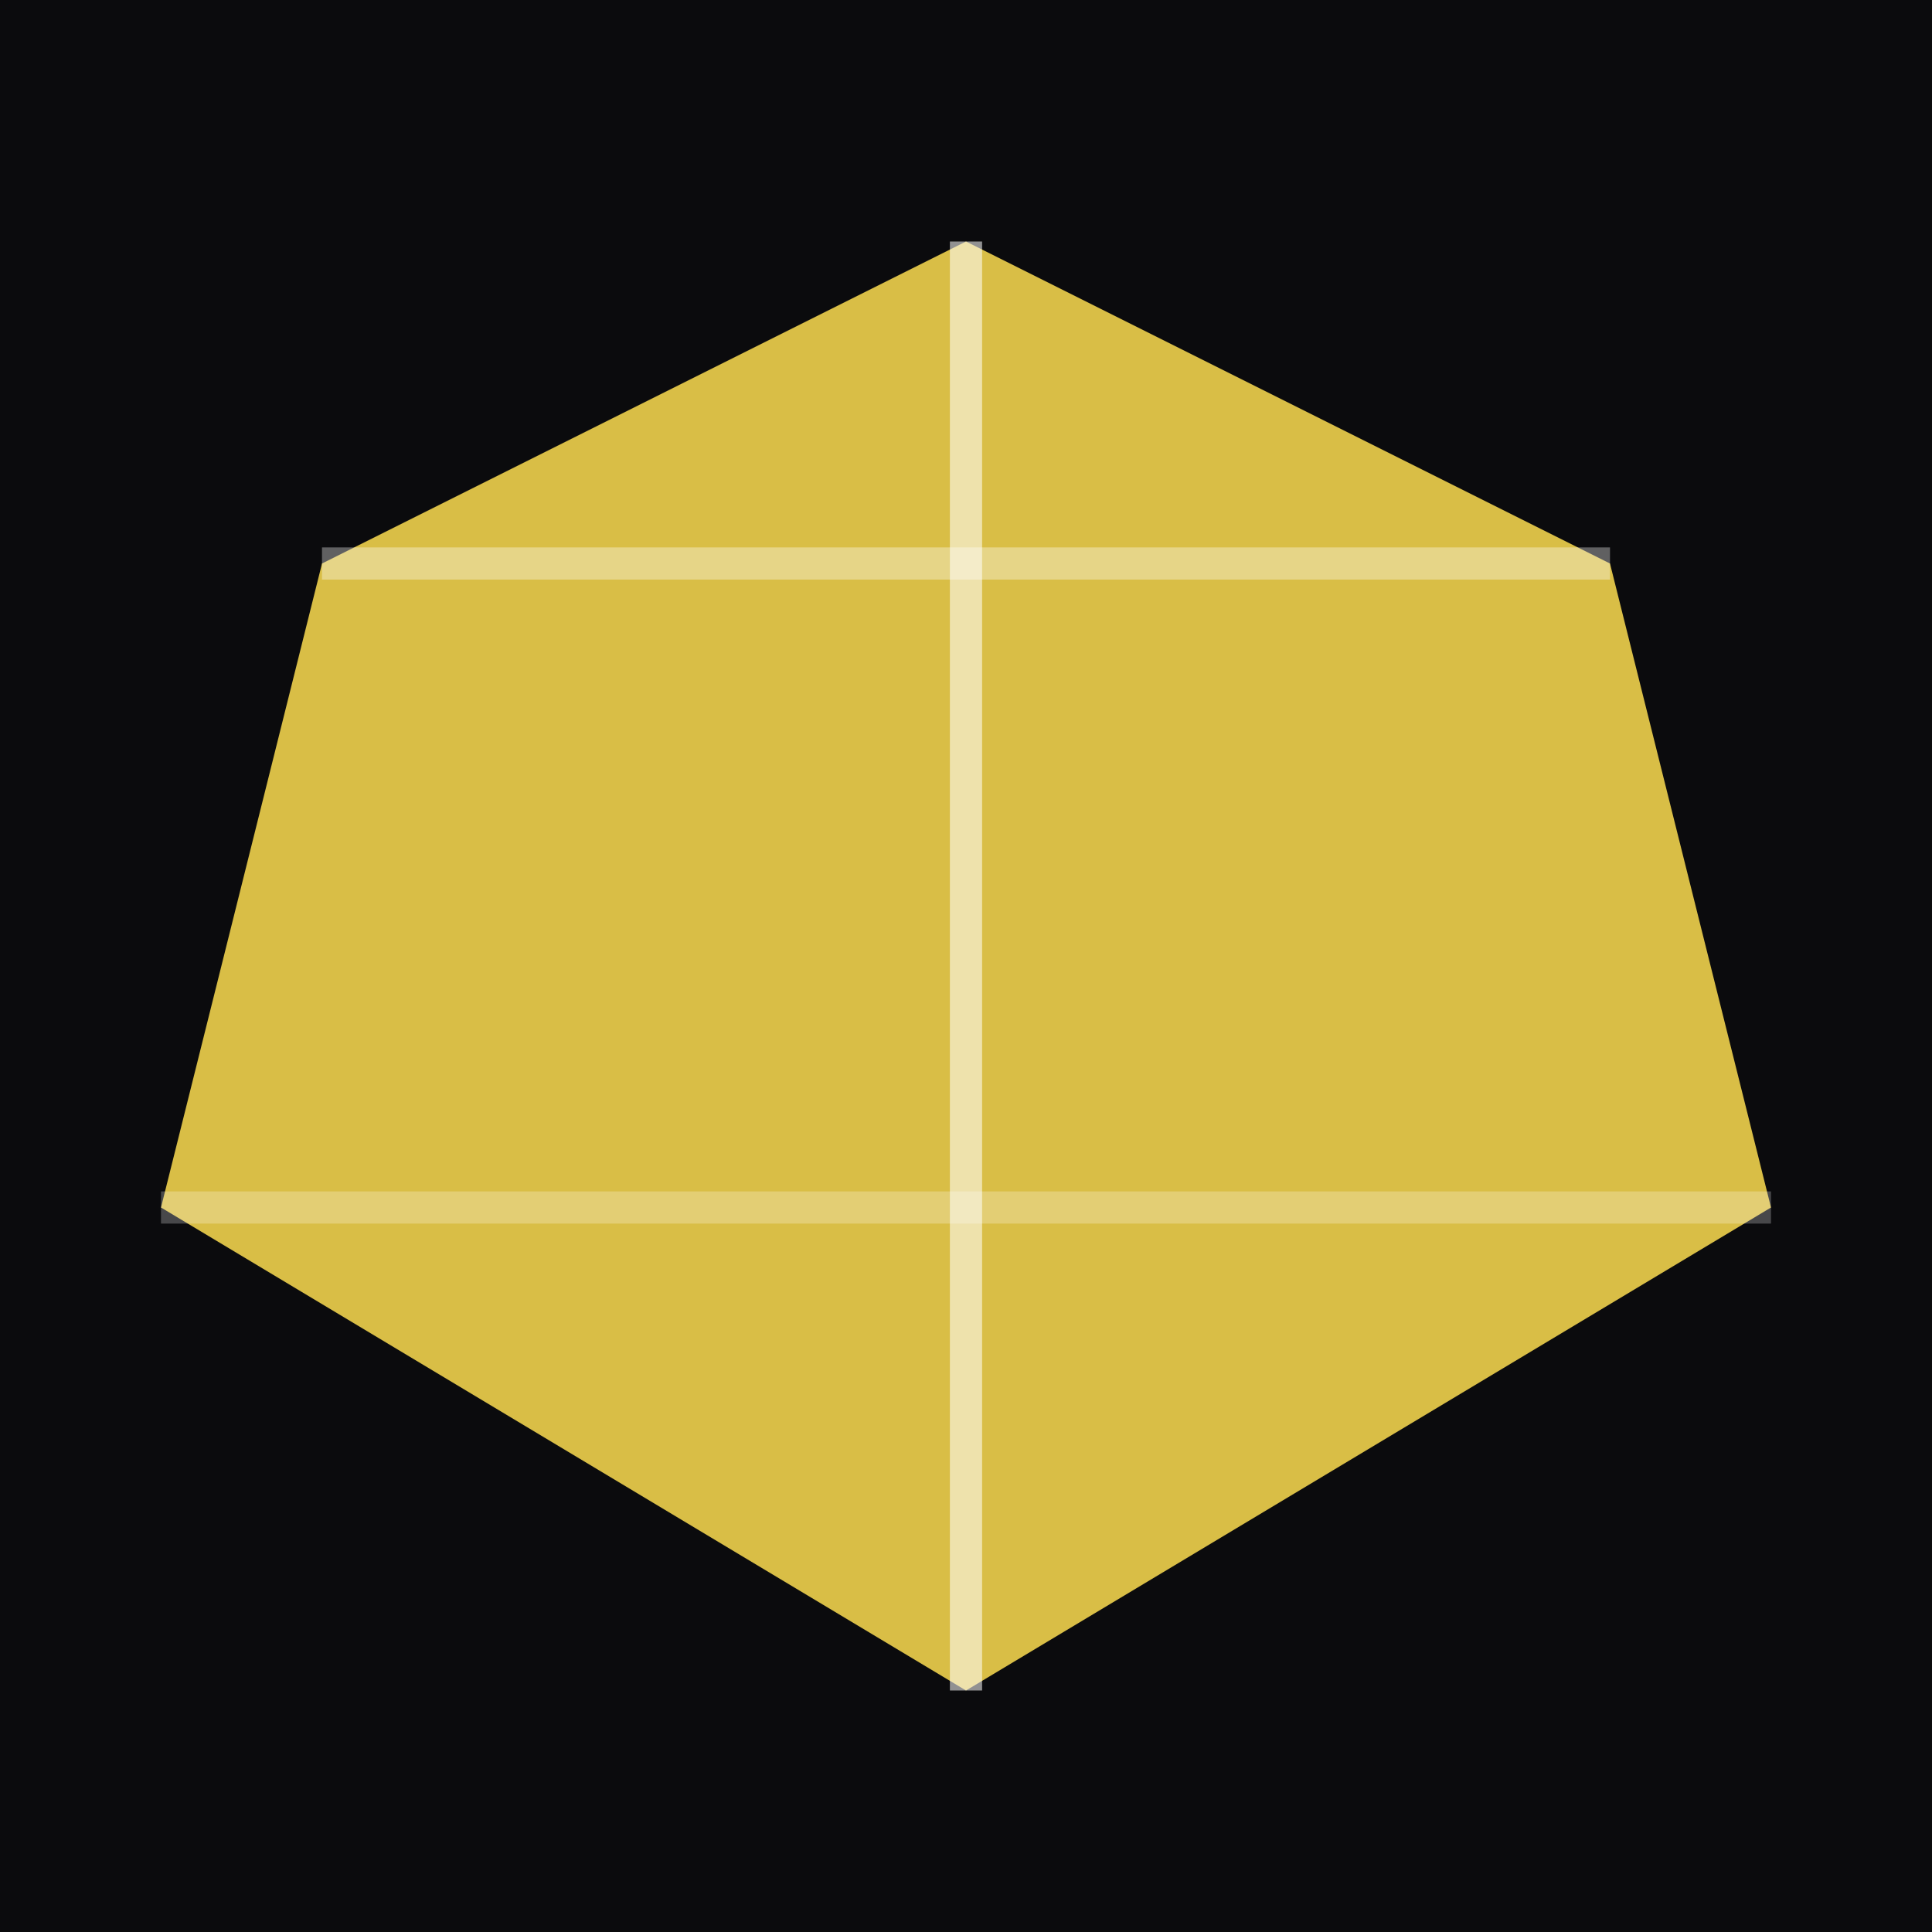
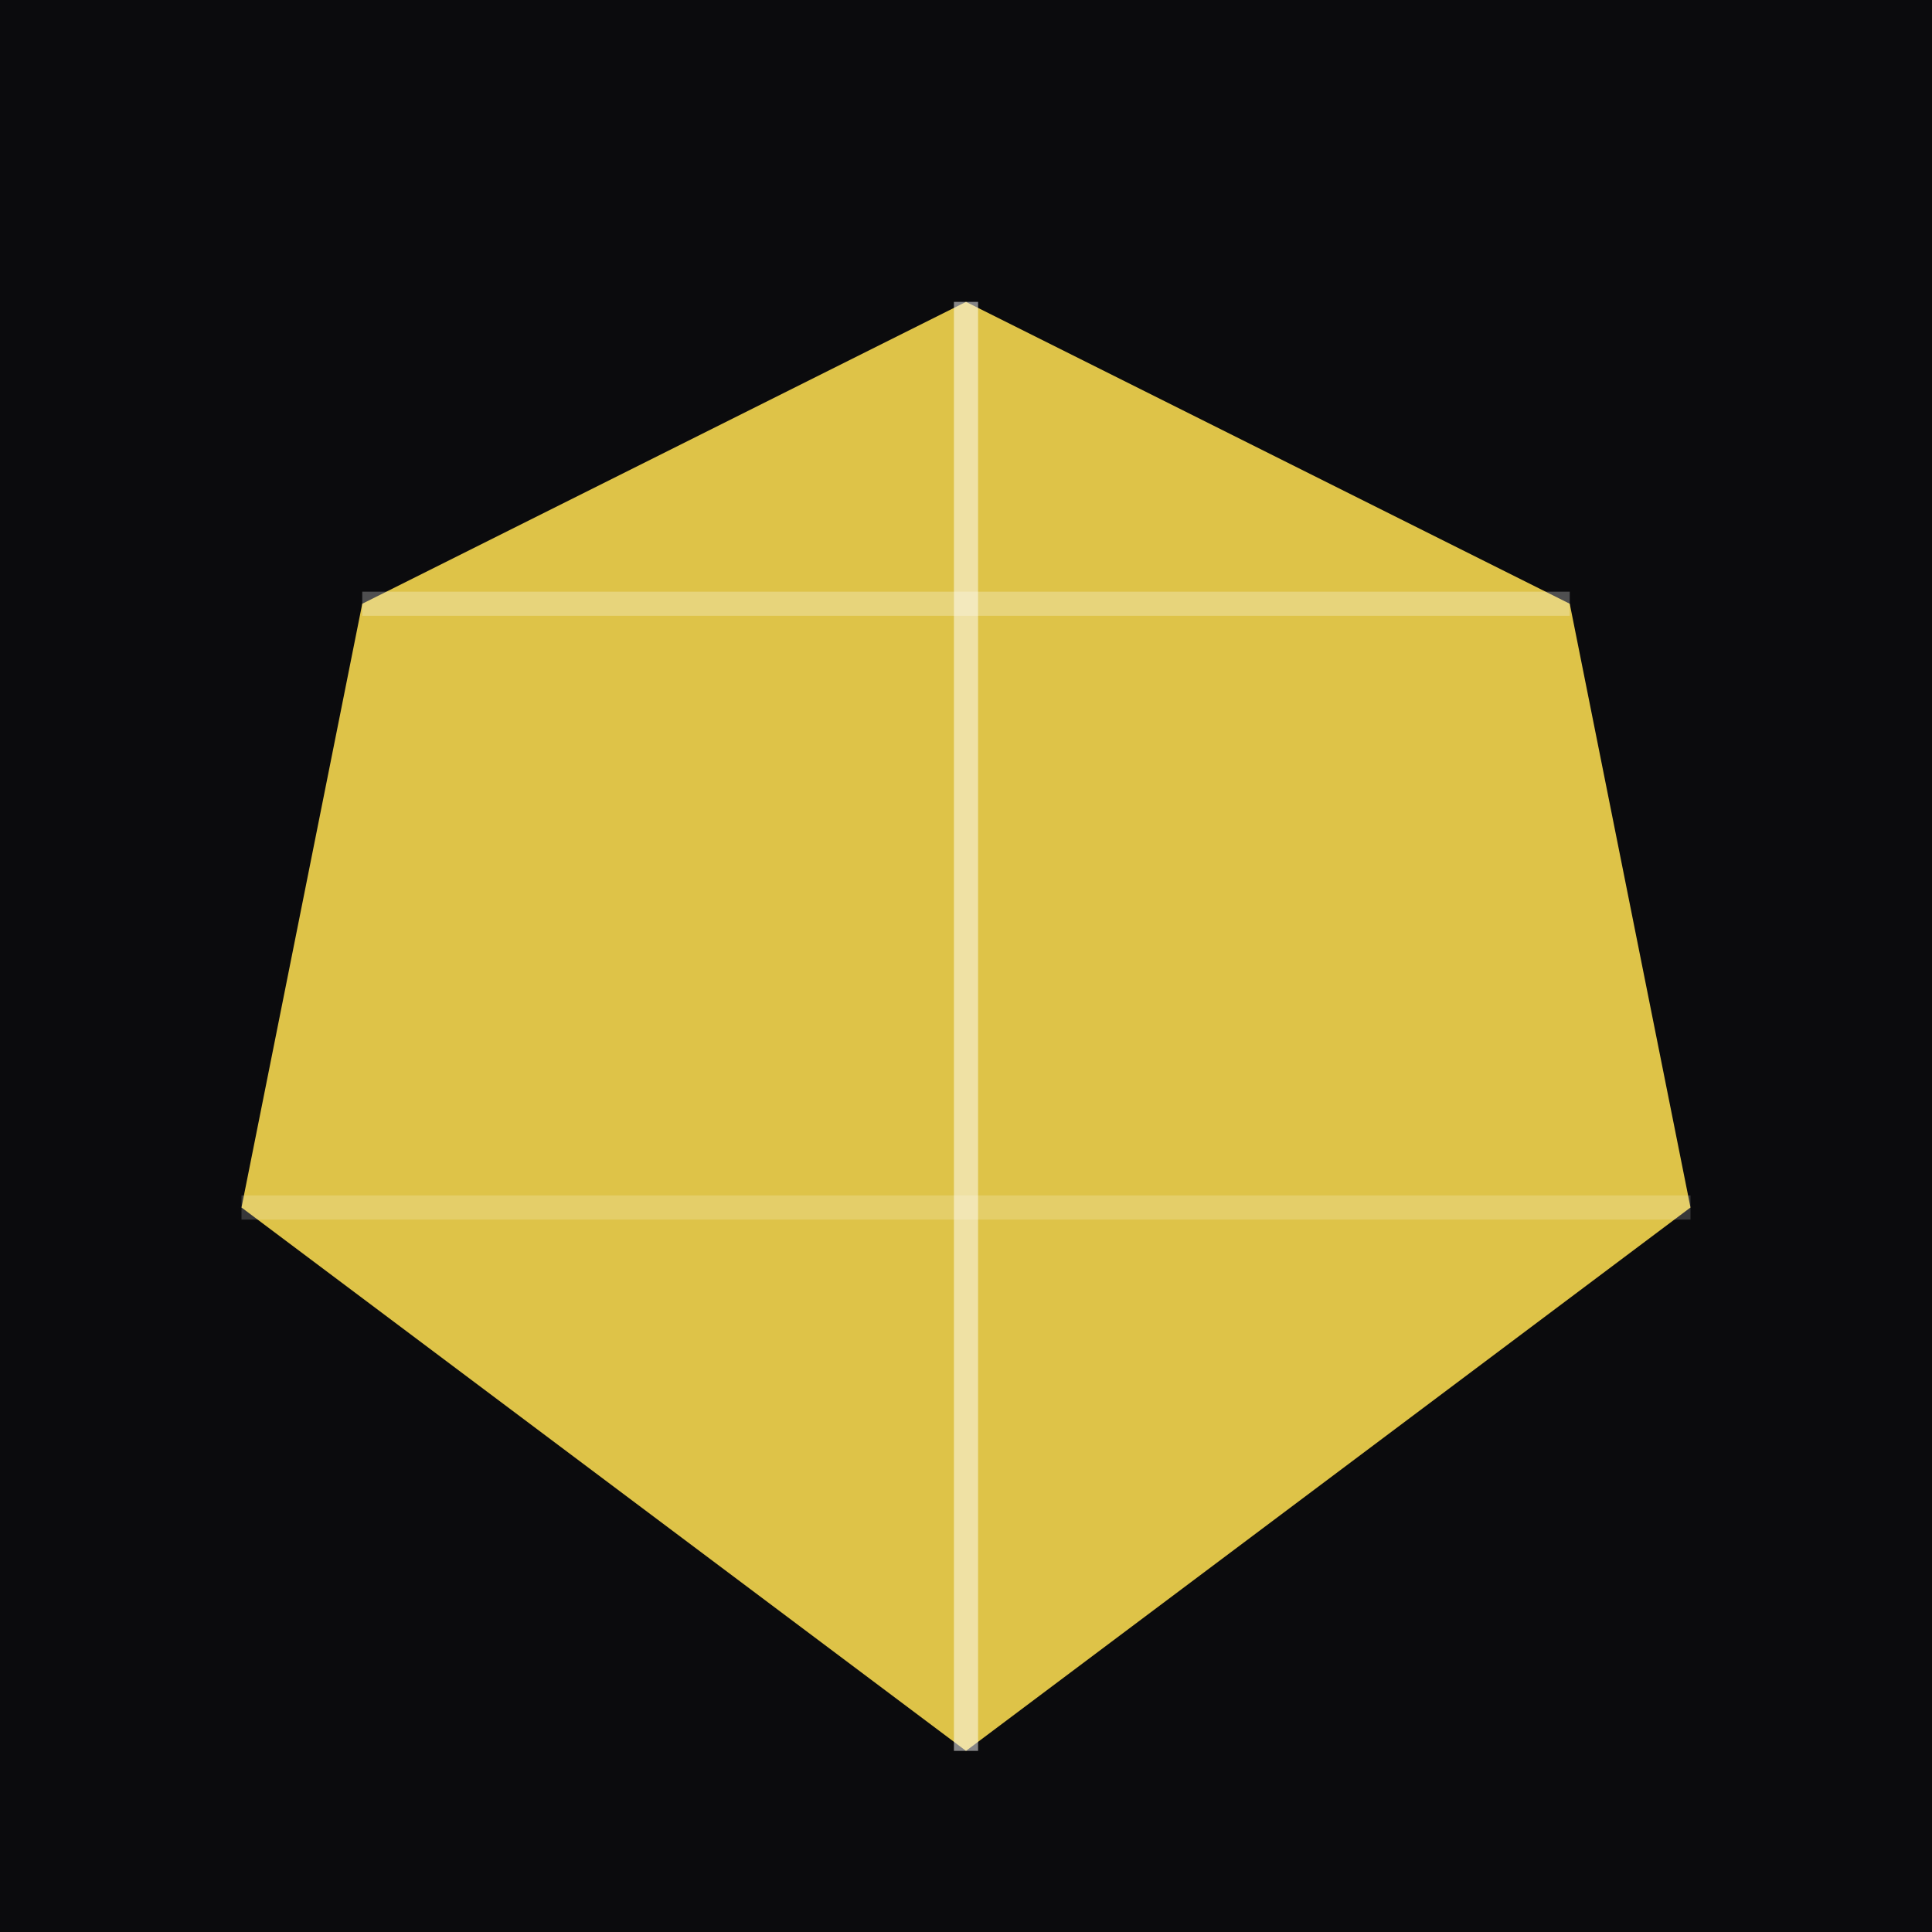
- <svg xmlns="http://www.w3.org/2000/svg" viewBox="0 0 120 120" role="img" aria-label="Gemstone">
-   <rect width="120" height="120" fill="#0b0b0d" />
-   <g transform="translate(10,15)">
-     <polygon points="50,0 90,20 100,60 50,90 0,60 10,20" fill="#f0d24d" opacity="0.9" />
-     <polyline points="50,0 50,90" stroke="#ffffff" stroke-opacity="0.55" stroke-width="2" fill="none" />
-     <polyline points="10,20 90,20" stroke="#ffffff" stroke-opacity="0.35" stroke-width="2" fill="none" />
-     <polyline points="0,60 100,60" stroke="#ffffff" stroke-opacity="0.25" stroke-width="2" fill="none" />
+ <svg xmlns="http://www.w3.org/2000/svg" viewBox="0 0 160 160" role="img" aria-label="Gem">
+   <rect width="160" height="160" fill="#0b0b0d" />
+   <g transform="translate(20,25)">
+     <polygon points="60,0 110,25 120,75 60,120 0,75 10,25" fill="#f0d24d" opacity="0.92" />
+     <polyline points="60,0 60,120" stroke="#ffffff" stroke-opacity="0.5" stroke-width="2" fill="none" />
+     <polyline points="10,25 110,25" stroke="#ffffff" stroke-opacity="0.28" stroke-width="2" fill="none" />
+     <polyline points="0,75 120,75" stroke="#ffffff" stroke-opacity="0.18" stroke-width="2" fill="none" />
  </g>
</svg>
